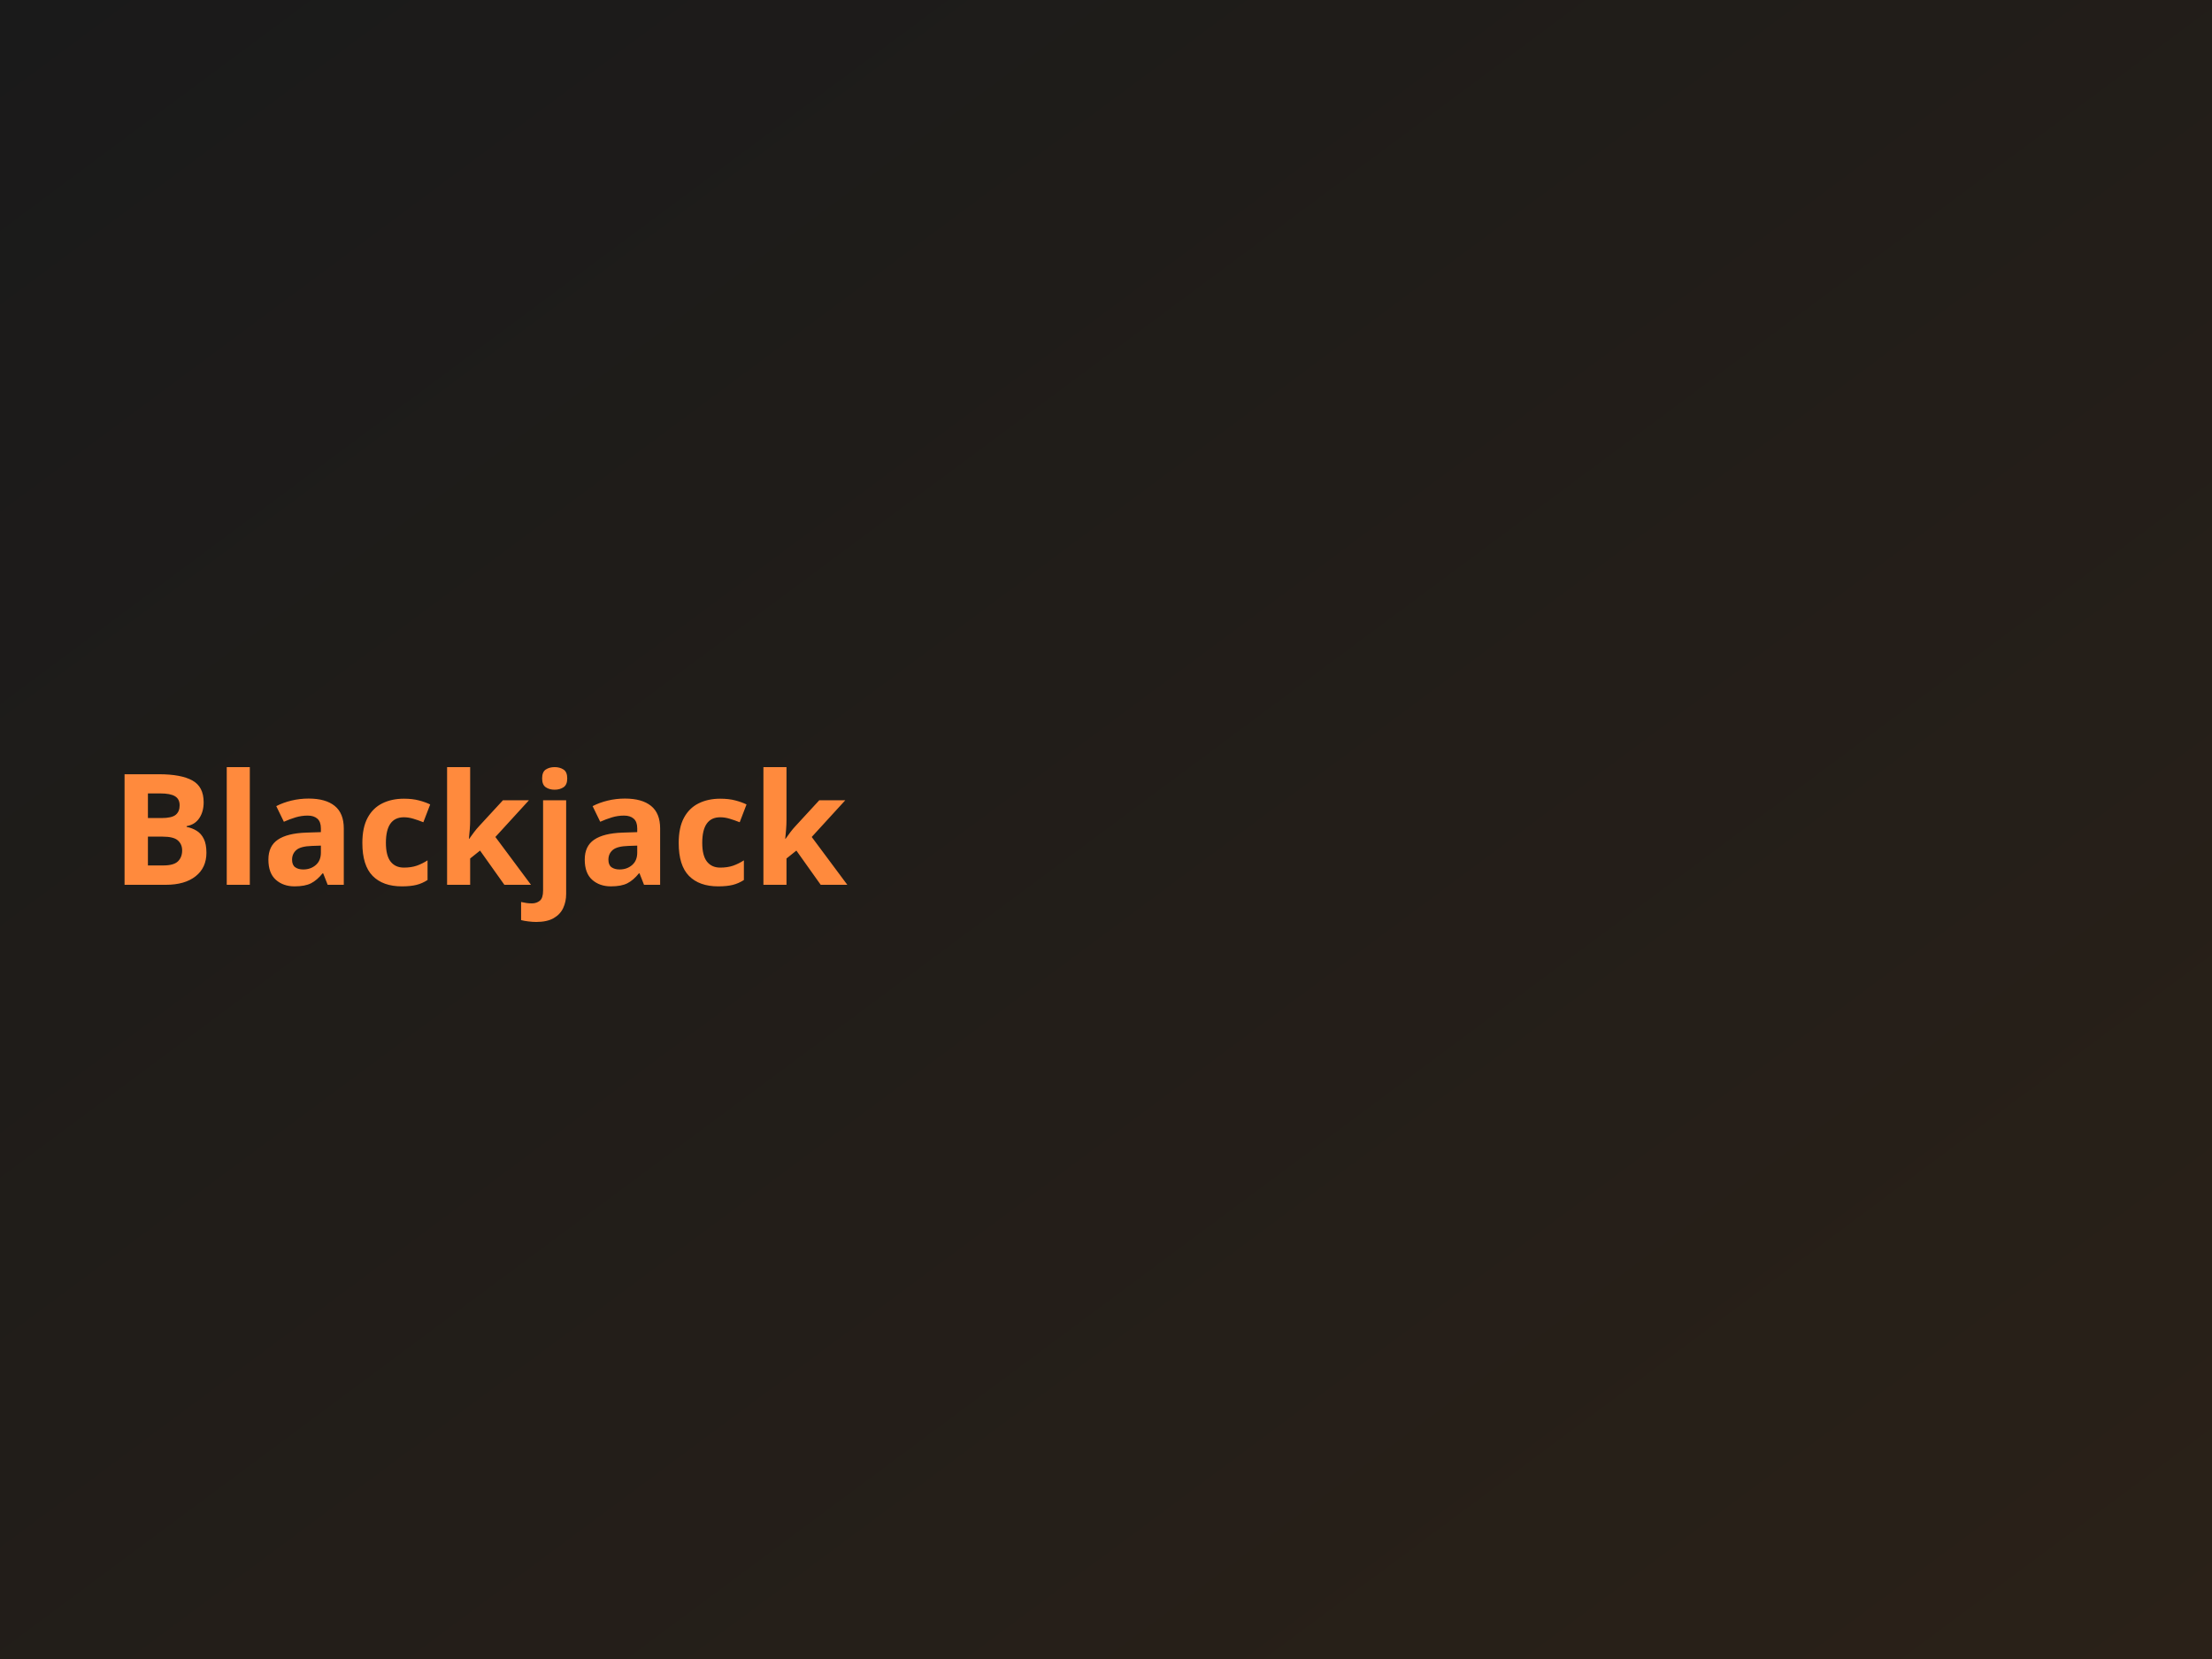
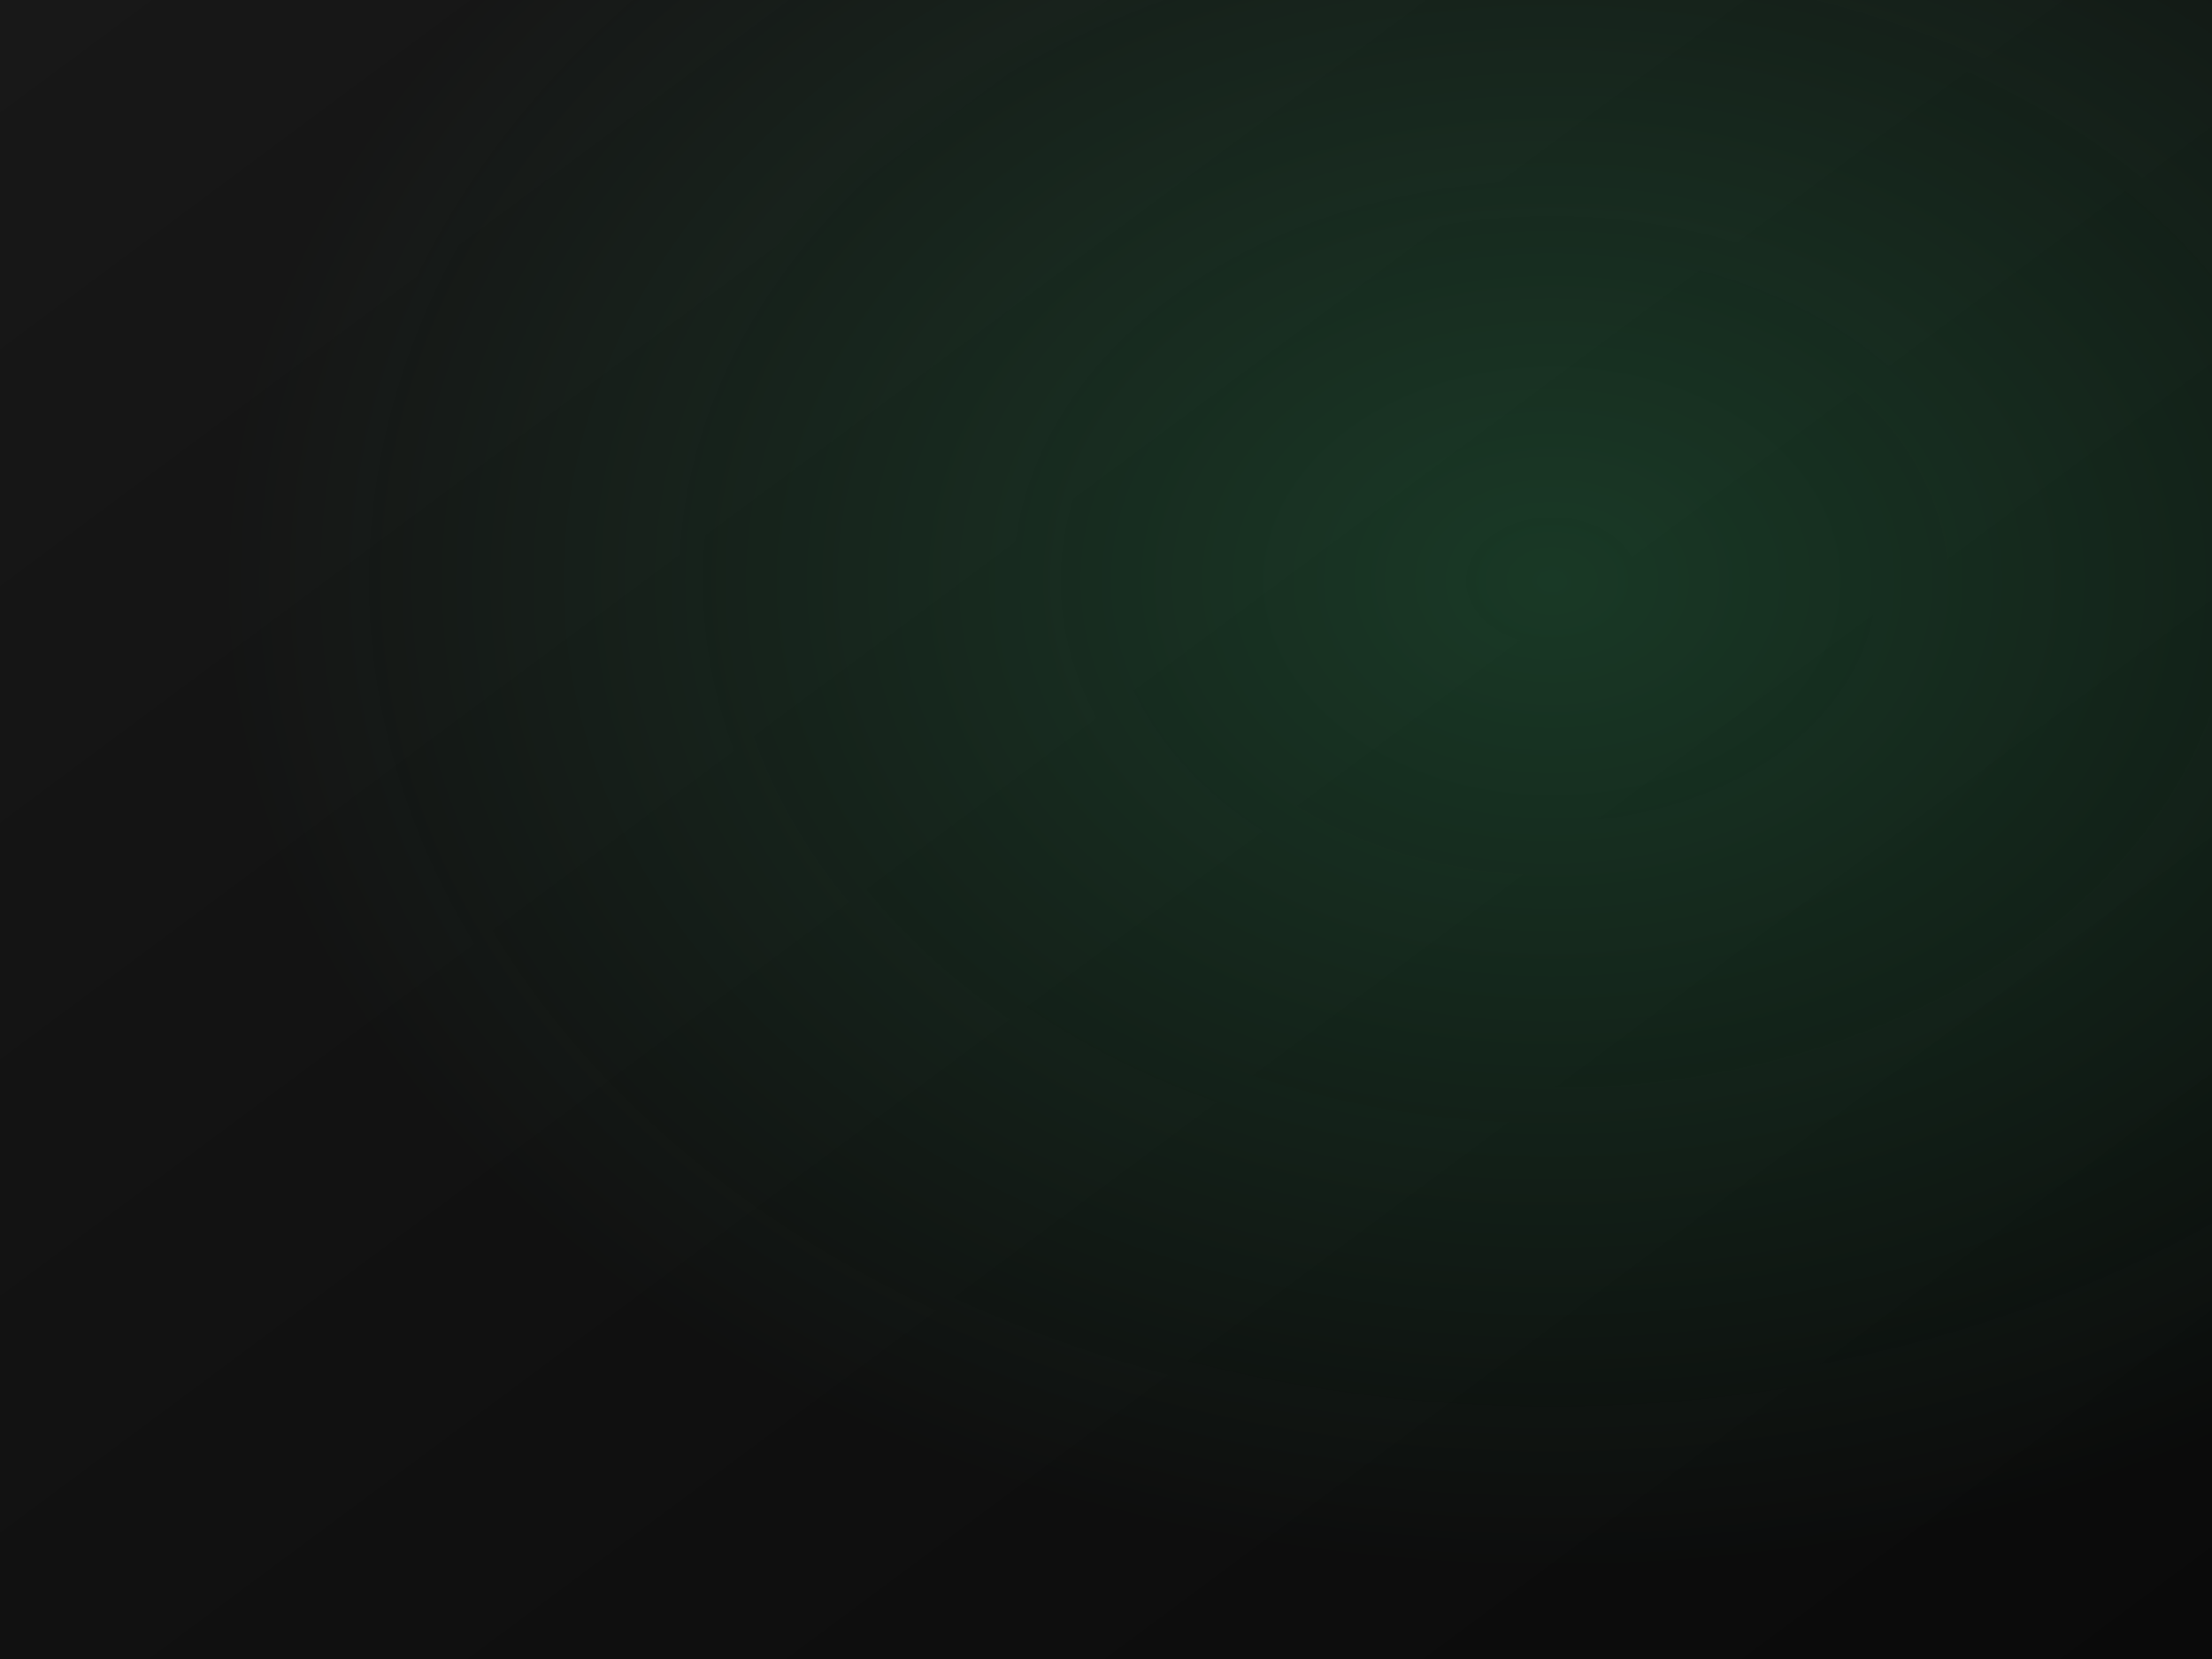
<svg xmlns="http://www.w3.org/2000/svg" width="800" height="600" viewBox="0 0 800 600">
  <defs>
-     <linearGradient id="g" x1="0" y1="0" x2="1" y2="1">
-       <stop offset="0" stop-color="#1a1a1a" />
-       <stop offset="1" stop-color="#2a2118" />
+     <linearGradient id="b" x1="0" y1="0" x2="1" y2="1">
+       <stop offset="0" stop-color="#181818" />
+       <stop offset="1" stop-color="#0a0a0a" />
    </linearGradient>
+     <radialGradient id="g" cx="70%" cy="35%" r="0.6">
+       <stop offset="0" stop-color="#37C871" stop-opacity="0.22" />
+       <stop offset="1" stop-color="#37C871" stop-opacity="0" />
+     </radialGradient>
  </defs>
+   <rect width="800" height="600" fill="url(#b)" />
  <rect width="800" height="600" fill="url(#g)" />
-   <text x="40" y="320" font-family="sans-serif" font-size="56" font-weight="700" fill="#FF8A3D">Blackjack</text>
</svg>
